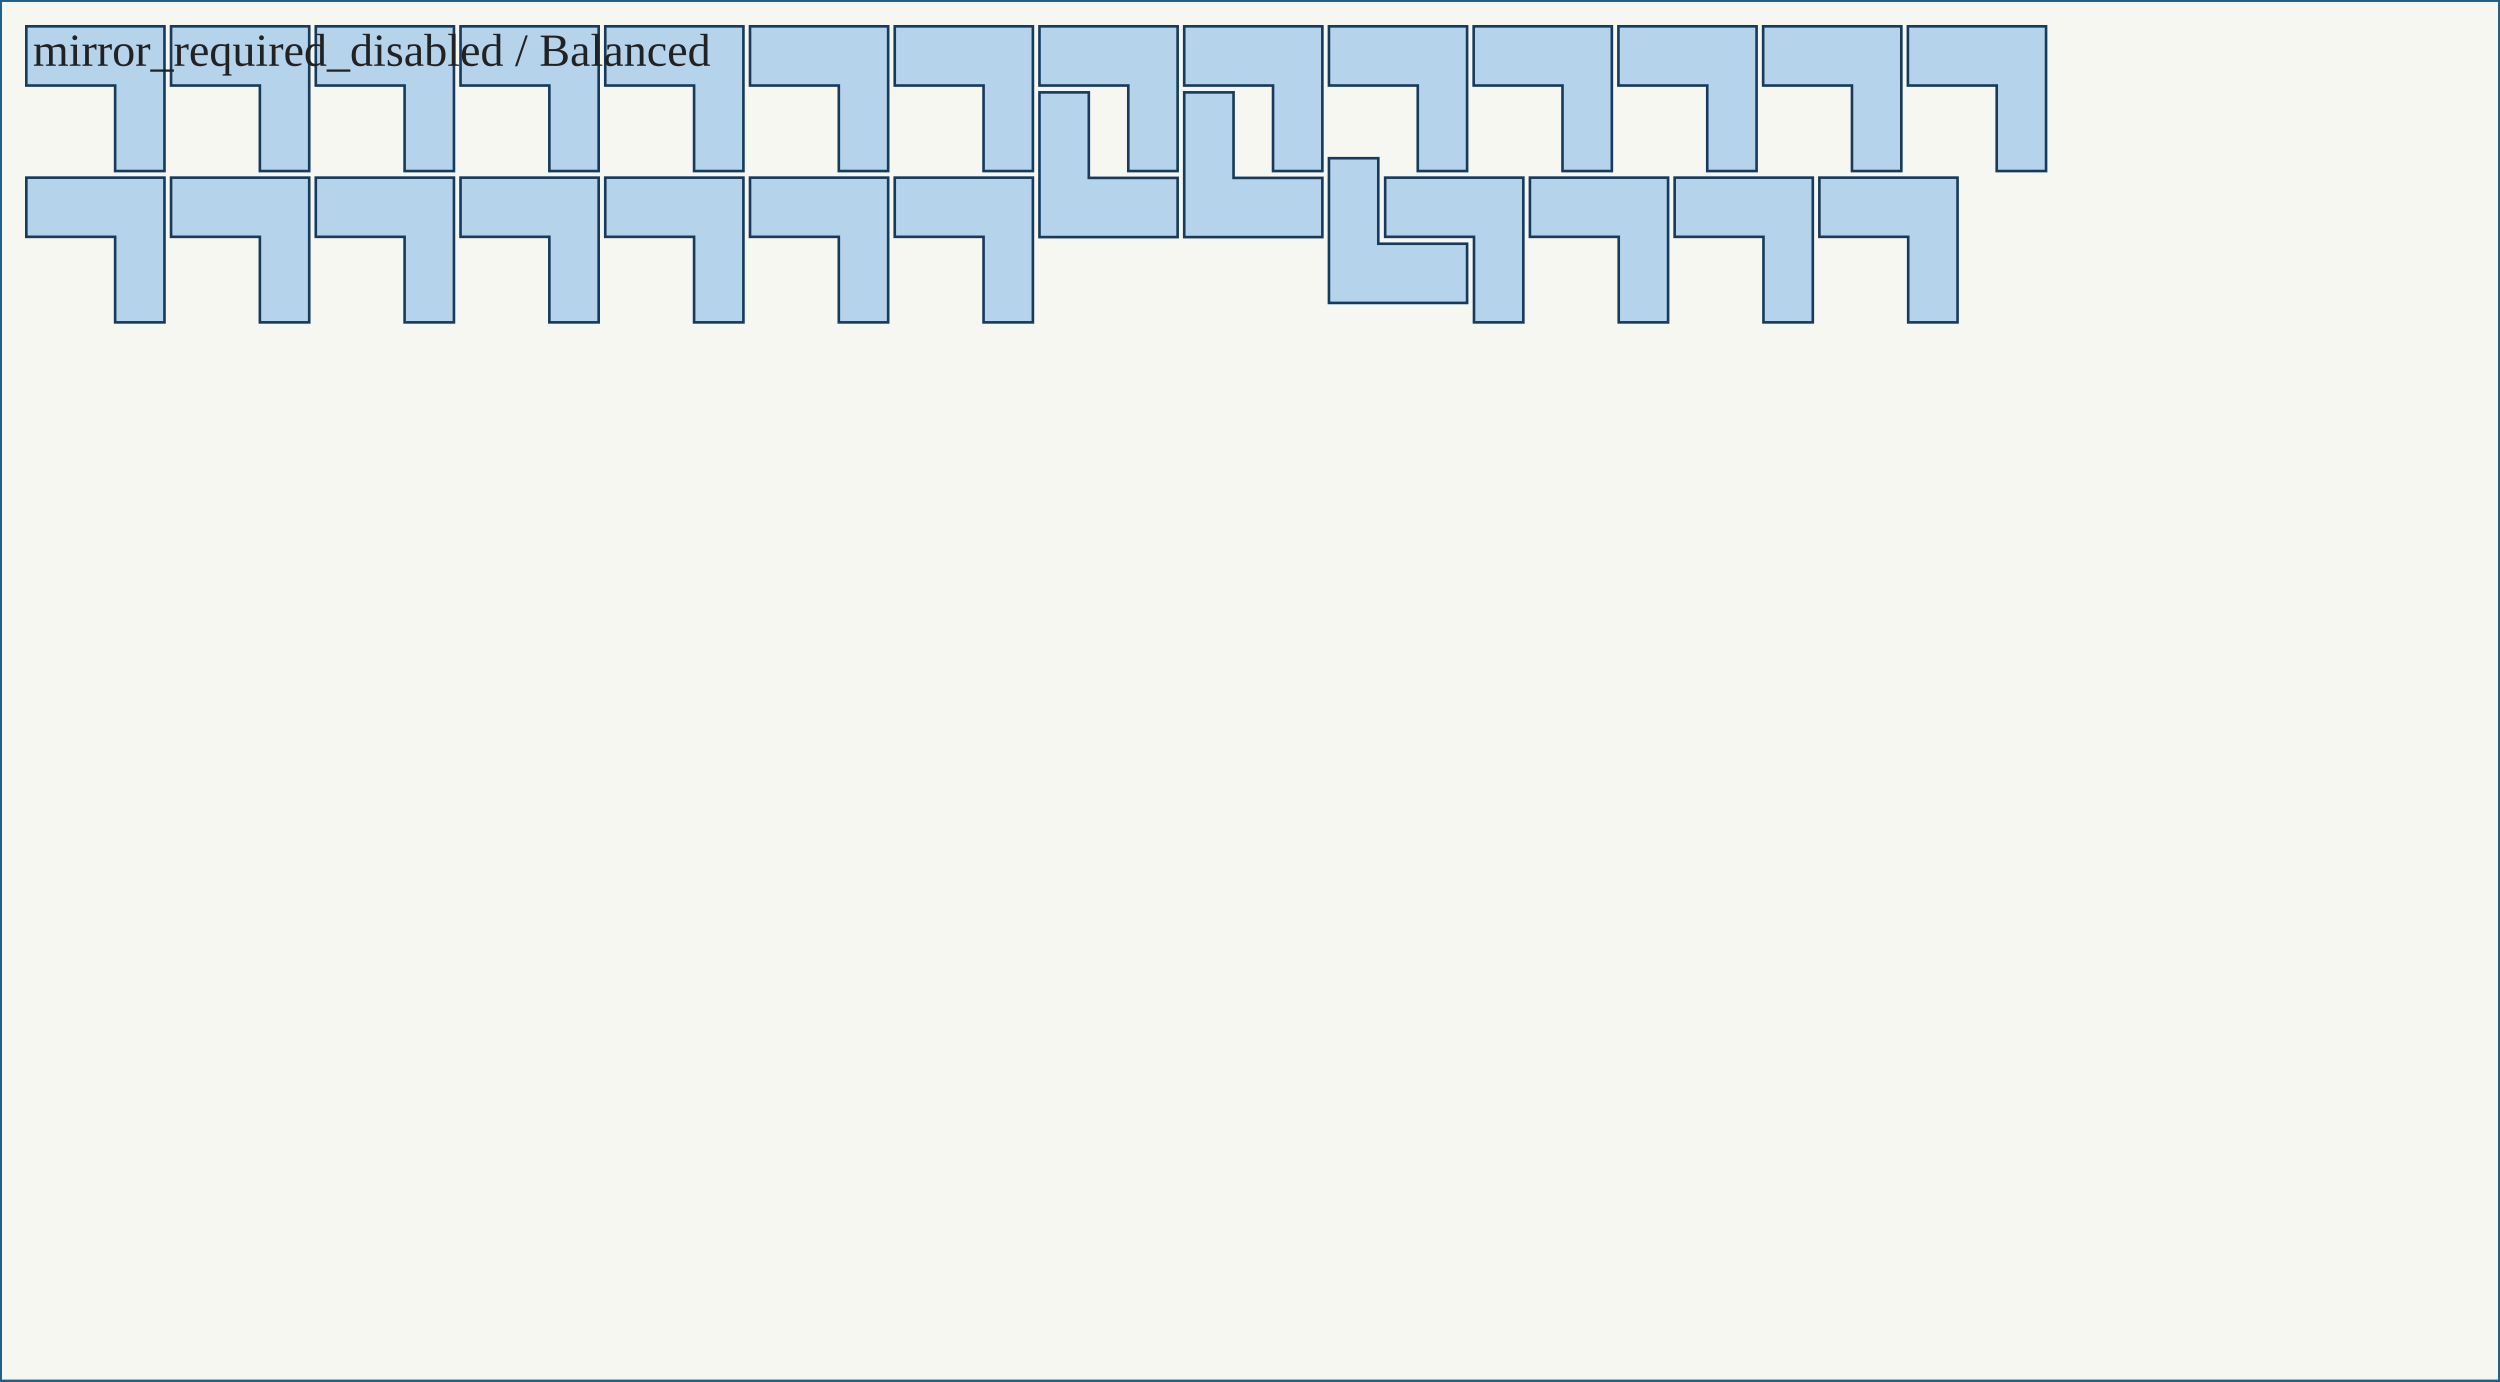
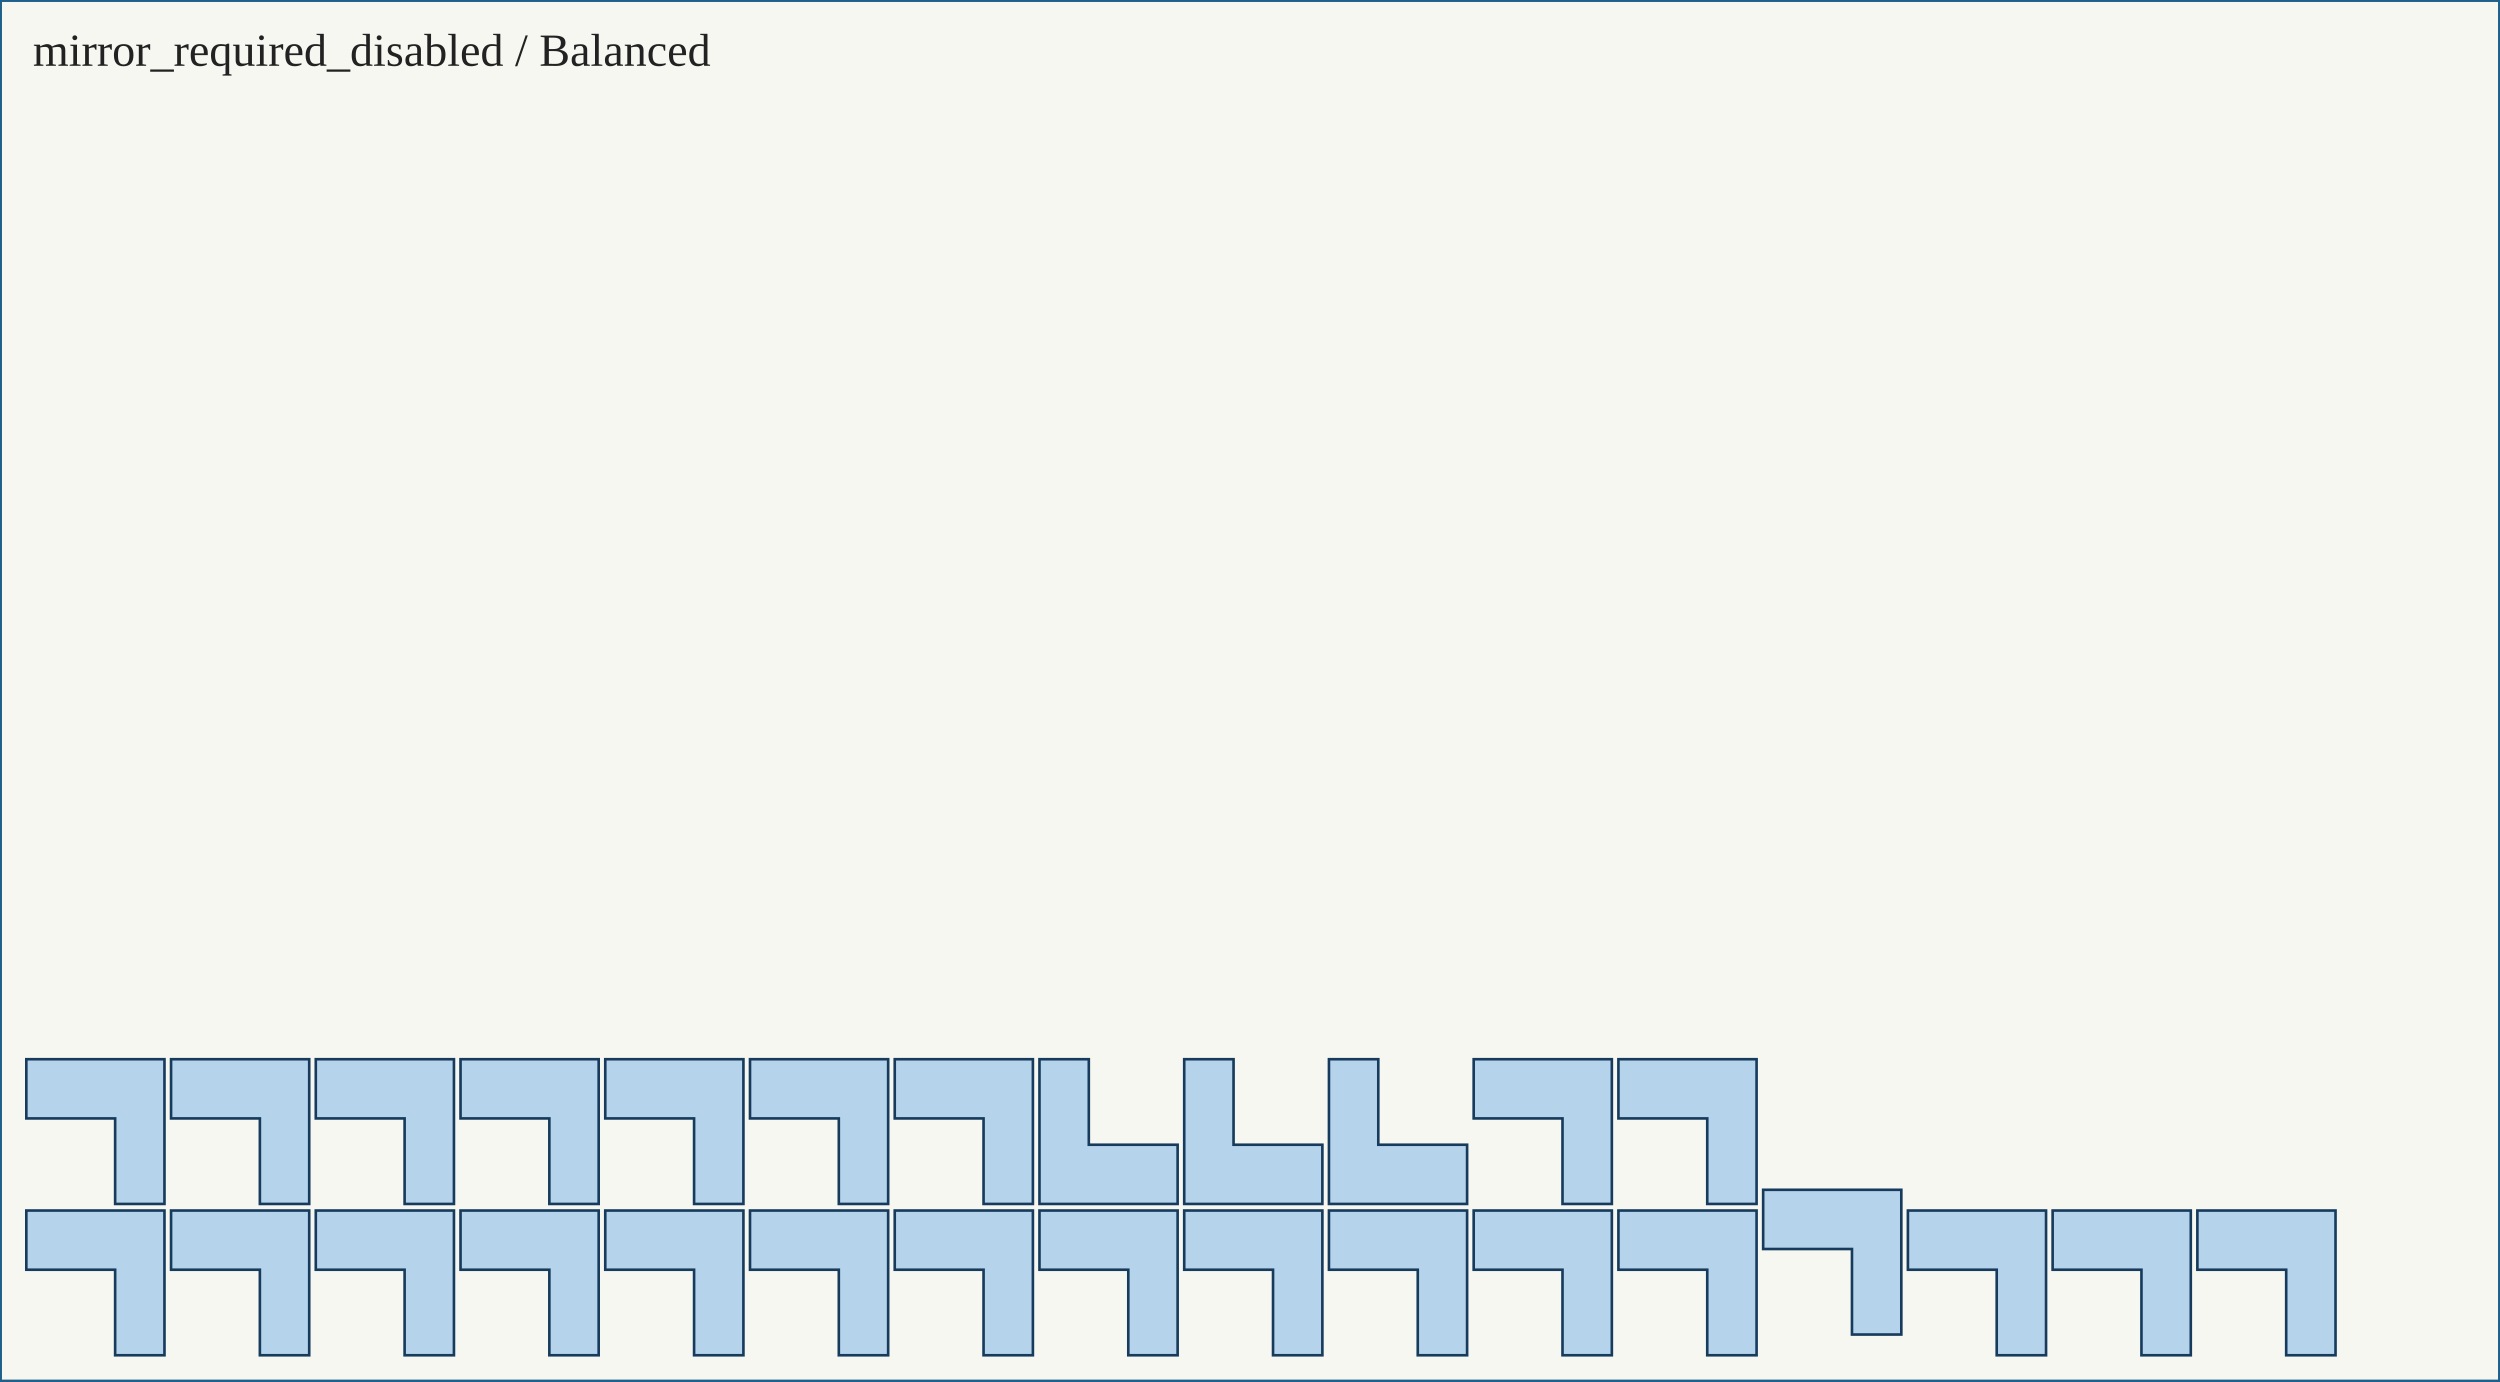
<svg xmlns="http://www.w3.org/2000/svg" width="760.000" height="420.000" viewBox="0 0 760.000 420.000">
  <rect x="0" y="0" width="760.000" height="420.000" fill="#f7f7f2" />
  <g fill="none" stroke="#2a2a2a" stroke-width="1.2">
    <path d="M 0.000 0.000 L 760.000 0.000 L 760.000 420.000 L 0.000 420.000 L 0.000 0.000 Z" stroke="#1f5f8b" />
  </g>
  <g fill="#86b8e7" fill-opacity="0.58" stroke="#163b5c" stroke-width="0.8">
    <g id="part-0">
-       <path d="M 138.000 8.000 L 138.000 52.000 L 123.000 52.000 L 123.000 26.000 L 96.000 26.000 L 96.000 8.000 L 138.000 8.000 Z" />
+       <path d="M 50.000 368.000 L 50.000 412.000 L 35.000 412.000 L 35.000 386.000 L 8.000 386.000 L 8.000 368.000 L 50.000 368.000 Z" />
    </g>
    <g id="part-1">
-       <path d="M 551.094 54.000 L 551.094 98.000 L 536.094 98.000 L 536.094 72.000 L 509.094 72.000 L 509.094 54.000 L 551.094 54.000 Z" />
+       <path d="M 94.000 368.000 L 94.000 412.000 L 79.000 412.000 L 79.000 386.000 L 52.000 386.000 L 52.000 368.000 L 94.000 368.000 Z" />
    </g>
    <g id="part-2">
-       <path d="M 182.000 8.000 L 182.000 52.000 L 167.000 52.000 L 167.000 26.000 L 140.000 26.000 L 140.000 8.000 L 182.000 8.000 Z" />
+       <path d="M 138.000 368.000 L 138.000 412.000 L 123.000 412.000 L 123.000 386.000 L 96.000 386.000 L 96.000 368.000 L 138.000 368.000 Z" />
    </g>
    <g id="part-3">
-       <path d="M 50.000 8.000 L 50.000 52.000 L 35.000 52.000 L 35.000 26.000 L 8.000 26.000 L 8.000 8.000 L 50.000 8.000 Z" />
+       <path d="M 182.000 368.000 L 182.000 412.000 L 167.000 412.000 L 167.000 386.000 L 140.000 386.000 L 140.000 368.000 L 182.000 368.000 Z" />
    </g>
    <g id="part-4">
-       <path d="M 226.000 8.000 L 226.000 52.000 L 211.000 52.000 L 211.000 26.000 L 184.000 26.000 L 184.000 8.000 L 226.000 8.000 Z" />
+       <path d="M 226.000 368.000 L 226.000 412.000 L 211.000 412.000 L 211.000 386.000 L 184.000 386.000 L 184.000 368.000 L 226.000 368.000 Z" />
    </g>
    <g id="part-5">
-       <path d="M 595.094 54.000 L 595.094 98.000 L 580.094 98.000 L 580.094 72.000 L 553.094 72.000 L 553.094 54.000 L 595.094 54.000 Z" />
+       <path d="M 270.000 368.000 L 270.000 412.000 L 255.000 412.000 L 255.000 386.000 L 228.000 386.000 L 228.000 368.000 L 270.000 368.000 Z" />
    </g>
    <g id="part-6">
-       <path d="M 270.000 8.000 L 270.000 52.000 L 255.000 52.000 L 255.000 26.000 L 228.000 26.000 L 228.000 8.000 L 270.000 8.000 Z" />
+       <path d="M 314.000 368.000 L 314.000 412.000 L 299.000 412.000 L 299.000 386.000 L 272.000 386.000 L 272.000 368.000 L 314.000 368.000 Z" />
    </g>
    <g id="part-7">
-       <path d="M 314.000 8.000 L 314.000 52.000 L 299.000 52.000 L 299.000 26.000 L 272.000 26.000 L 272.000 8.000 L 314.000 8.000 Z" />
+       <path d="M 358.000 368.000 L 358.000 412.000 L 343.000 412.000 L 343.000 386.000 L 316.000 386.000 L 316.000 368.000 L 358.000 368.000 Z" />
    </g>
    <g id="part-8">
-       <path d="M 358.000 8.000 L 358.000 52.000 L 343.000 52.000 L 343.000 26.000 L 316.000 26.000 L 316.000 8.000 L 358.000 8.000 Z" />
+       <path d="M 402.000 368.000 L 402.000 412.000 L 387.000 412.000 L 387.000 386.000 L 360.000 386.000 L 360.000 368.000 L 402.000 368.000 Z" />
    </g>
    <g id="part-9">
-       <path d="M 402.000 8.000 L 402.000 52.000 L 387.000 52.000 L 387.000 26.000 L 360.000 26.000 L 360.000 8.000 L 402.000 8.000 Z" />
+       <path d="M 446.000 368.000 L 446.000 412.000 L 431.000 412.000 L 431.000 386.000 L 404.000 386.000 L 404.000 368.000 L 446.000 368.000 Z" />
    </g>
    <g id="part-10">
-       <path d="M 446.000 8.000 L 446.000 52.000 L 431.000 52.000 L 431.000 26.000 L 404.000 26.000 L 404.000 8.000 L 446.000 8.000 Z" />
+       <path d="M 490.000 368.000 L 490.000 412.000 L 475.000 412.000 L 475.000 386.000 L 448.000 386.000 L 448.000 368.000 L 490.000 368.000 Z" />
    </g>
    <g id="part-11">
-       <path d="M 490.000 8.000 L 490.000 52.000 L 475.000 52.000 L 475.000 26.000 L 448.000 26.000 L 448.000 8.000 L 490.000 8.000 Z" />
+       <path d="M 534.000 368.000 L 534.000 412.000 L 519.000 412.000 L 519.000 386.000 L 492.000 386.000 L 492.000 368.000 L 534.000 368.000 Z" />
    </g>
    <g id="part-12">
-       <path d="M 534.000 8.000 L 534.000 52.000 L 519.000 52.000 L 519.000 26.000 L 492.000 26.000 L 492.000 8.000 L 534.000 8.000 Z" />
+       <path d="M 578.000 361.700 L 578.000 405.700 L 563.000 405.700 L 563.000 379.700 L 536.000 379.700 L 536.000 361.700 L 578.000 361.700 Z" />
    </g>
    <g id="part-13">
-       <path d="M 578.000 8.000 L 578.000 52.000 L 563.000 52.000 L 563.000 26.000 L 536.000 26.000 L 536.000 8.000 L 578.000 8.000 Z" />
+       <path d="M 622.000 368.000 L 622.000 412.000 L 607.000 412.000 L 607.000 386.000 L 580.000 386.000 L 580.000 368.000 L 622.000 368.000 Z" />
    </g>
    <g id="part-14">
-       <path d="M 622.000 8.000 L 622.000 52.000 L 607.000 52.000 L 607.000 26.000 L 580.000 26.000 L 580.000 8.000 L 622.000 8.000 Z" />
+       <path d="M 666.000 368.000 L 666.000 412.000 L 651.000 412.000 L 651.000 386.000 L 624.000 386.000 L 624.000 368.000 L 666.000 368.000 Z" />
    </g>
    <g id="part-15">
-       <path d="M 50.000 54.000 L 50.000 98.000 L 35.000 98.000 L 35.000 72.000 L 8.000 72.000 L 8.000 54.000 L 50.000 54.000 Z" />
+       <path d="M 710.000 368.000 L 710.000 412.000 L 695.000 412.000 L 695.000 386.000 L 668.000 386.000 L 668.000 368.000 L 710.000 368.000 Z" />
    </g>
    <g id="part-16">
-       <path d="M 94.000 54.000 L 94.000 98.000 L 79.000 98.000 L 79.000 72.000 L 52.000 72.000 L 52.000 54.000 L 94.000 54.000 Z" />
+       <path d="M 50.000 322.000 L 50.000 366.000 L 35.000 366.000 L 35.000 340.000 L 8.000 340.000 L 8.000 322.000 L 50.000 322.000 Z" />
    </g>
    <g id="part-17">
-       <path d="M 94.000 8.000 L 94.000 52.000 L 79.000 52.000 L 79.000 26.000 L 52.000 26.000 L 52.000 8.000 L 94.000 8.000 Z" />
+       <path d="M 94.000 322.000 L 94.000 366.000 L 79.000 366.000 L 79.000 340.000 L 52.000 340.000 L 52.000 322.000 L 94.000 322.000 Z" />
    </g>
    <g id="part-18">
-       <path d="M 138.000 54.000 L 138.000 98.000 L 123.000 98.000 L 123.000 72.000 L 96.000 72.000 L 96.000 54.000 L 138.000 54.000 Z" />
+       <path d="M 138.000 322.000 L 138.000 366.000 L 123.000 366.000 L 123.000 340.000 L 96.000 340.000 L 96.000 322.000 L 138.000 322.000 Z" />
    </g>
    <g id="part-19">
-       <path d="M 182.000 54.000 L 182.000 98.000 L 167.000 98.000 L 167.000 72.000 L 140.000 72.000 L 140.000 54.000 L 182.000 54.000 Z" />
+       <path d="M 182.000 322.000 L 182.000 366.000 L 167.000 366.000 L 167.000 340.000 L 140.000 340.000 L 140.000 322.000 L 182.000 322.000 Z" />
    </g>
    <g id="part-20">
-       <path d="M 226.000 54.000 L 226.000 98.000 L 211.000 98.000 L 211.000 72.000 L 184.000 72.000 L 184.000 54.000 L 226.000 54.000 Z" />
+       <path d="M 226.000 322.000 L 226.000 366.000 L 211.000 366.000 L 211.000 340.000 L 184.000 340.000 L 184.000 322.000 L 226.000 322.000 Z" />
    </g>
    <g id="part-21">
-       <path d="M 270.000 54.000 L 270.000 98.000 L 255.000 98.000 L 255.000 72.000 L 228.000 72.000 L 228.000 54.000 L 270.000 54.000 Z" />
+       <path d="M 270.000 322.000 L 270.000 366.000 L 255.000 366.000 L 255.000 340.000 L 228.000 340.000 L 228.000 322.000 L 270.000 322.000 Z" />
    </g>
    <g id="part-22">
-       <path d="M 314.000 54.000 L 314.000 98.000 L 299.000 98.000 L 299.000 72.000 L 272.000 72.000 L 272.000 54.000 L 314.000 54.000 Z" />
+       <path d="M 314.000 322.000 L 314.000 366.000 L 299.000 366.000 L 299.000 340.000 L 272.000 340.000 L 272.000 322.000 L 314.000 322.000 Z" />
    </g>
    <g id="part-23">
-       <path d="M 316.000 72.078 L 316.000 28.078 L 331.000 28.078 L 331.000 54.078 L 358.000 54.078 L 358.000 72.078 L 316.000 72.078 Z" />
+       <path d="M 316.000 366.000 L 316.000 322.000 L 331.000 322.000 L 331.000 348.000 L 358.000 348.000 L 358.000 366.000 L 316.000 366.000 Z" />
    </g>
    <g id="part-24">
-       <path d="M 360.000 72.078 L 360.000 28.078 L 375.000 28.078 L 375.000 54.078 L 402.000 54.078 L 402.000 72.078 L 360.000 72.078 Z" />
+       <path d="M 360.000 366.000 L 360.000 322.000 L 375.000 322.000 L 375.000 348.000 L 402.000 348.000 L 402.000 366.000 L 360.000 366.000 Z" />
    </g>
    <g id="part-25">
-       <path d="M 404.000 92.094 L 404.000 48.094 L 419.000 48.094 L 419.000 74.094 L 446.000 74.094 L 446.000 92.094 L 404.000 92.094 Z" />
+       <path d="M 404.000 366.000 L 404.000 322.000 L 419.000 322.000 L 419.000 348.000 L 446.000 348.000 L 446.000 366.000 L 404.000 366.000 Z" />
    </g>
    <g id="part-26">
-       <path d="M 463.094 54.000 L 463.094 98.000 L 448.094 98.000 L 448.094 72.000 L 421.094 72.000 L 421.094 54.000 L 463.094 54.000 Z" />
+       <path d="M 490.000 322.000 L 490.000 366.000 L 475.000 366.000 L 475.000 340.000 L 448.000 340.000 L 448.000 322.000 L 490.000 322.000 Z" />
    </g>
    <g id="part-27">
-       <path d="M 507.094 54.000 L 507.094 98.000 L 492.094 98.000 L 492.094 72.000 L 465.094 72.000 L 465.094 54.000 L 507.094 54.000 Z" />
+       <path d="M 534.000 322.000 L 534.000 366.000 L 519.000 366.000 L 519.000 340.000 L 492.000 340.000 L 492.000 322.000 L 534.000 322.000 Z" />
    </g>
  </g>
  <text x="10" y="20" font-size="14" fill="#222">mirror_required_disabled / Balanced</text>
</svg>
